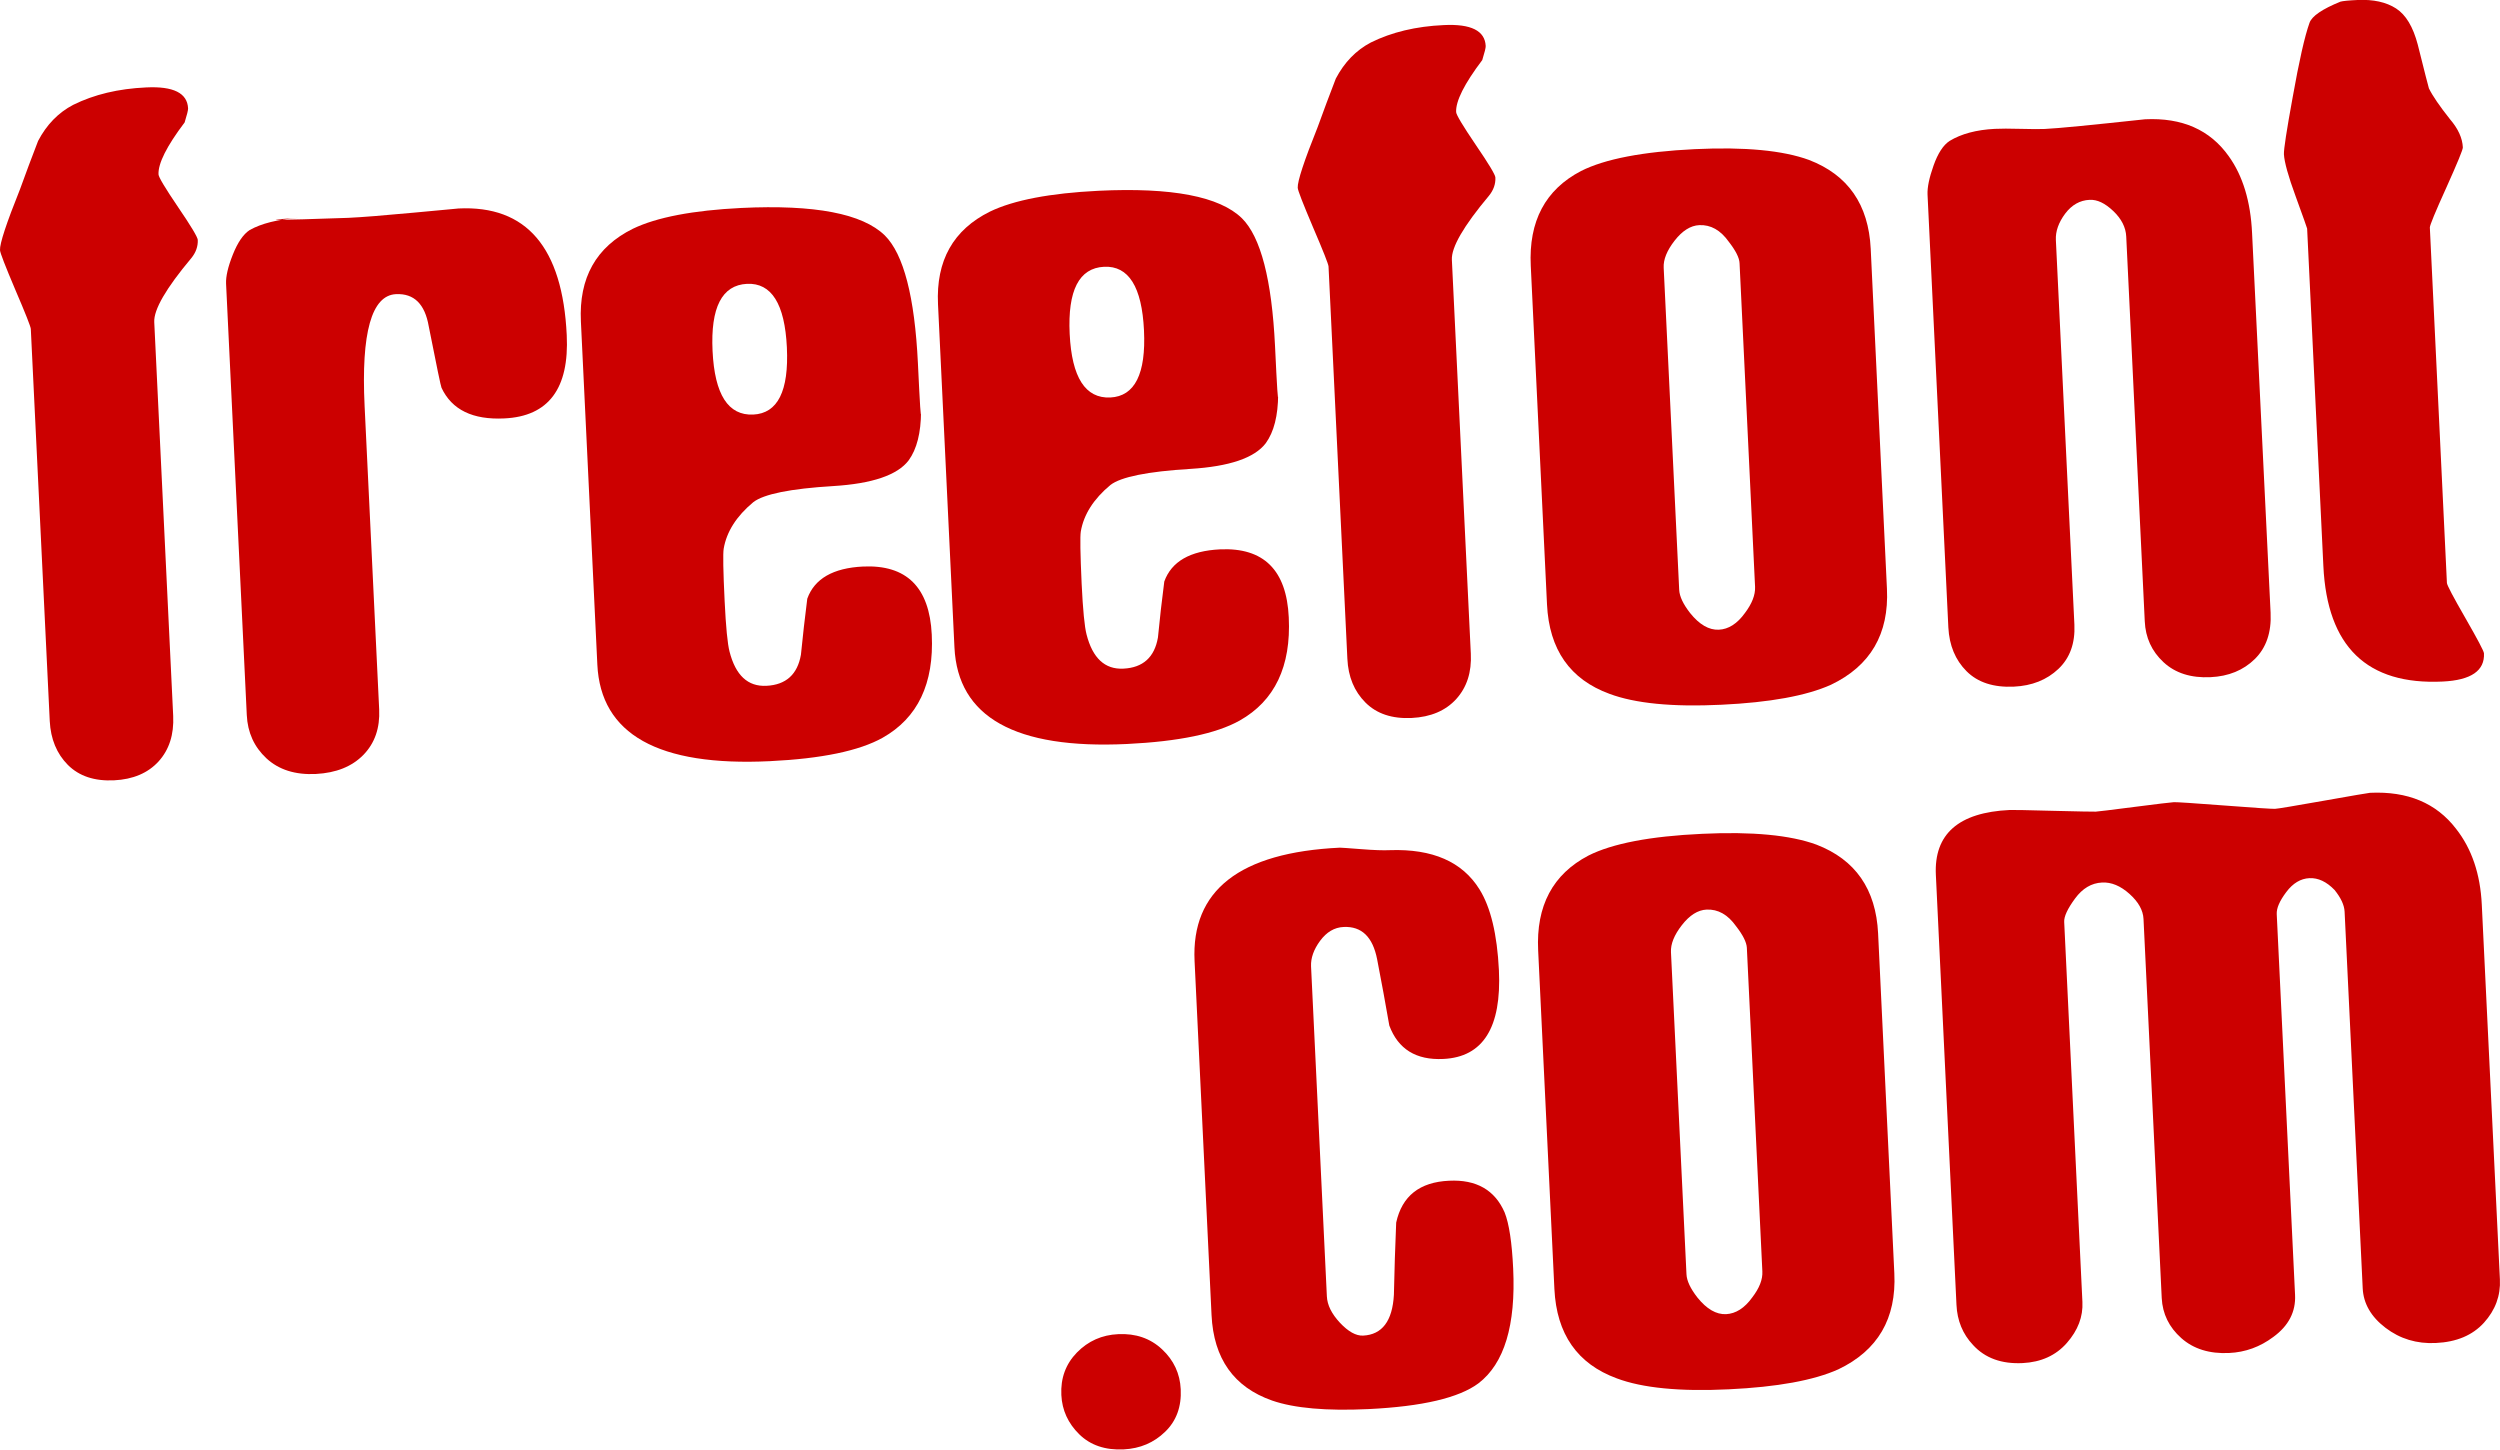
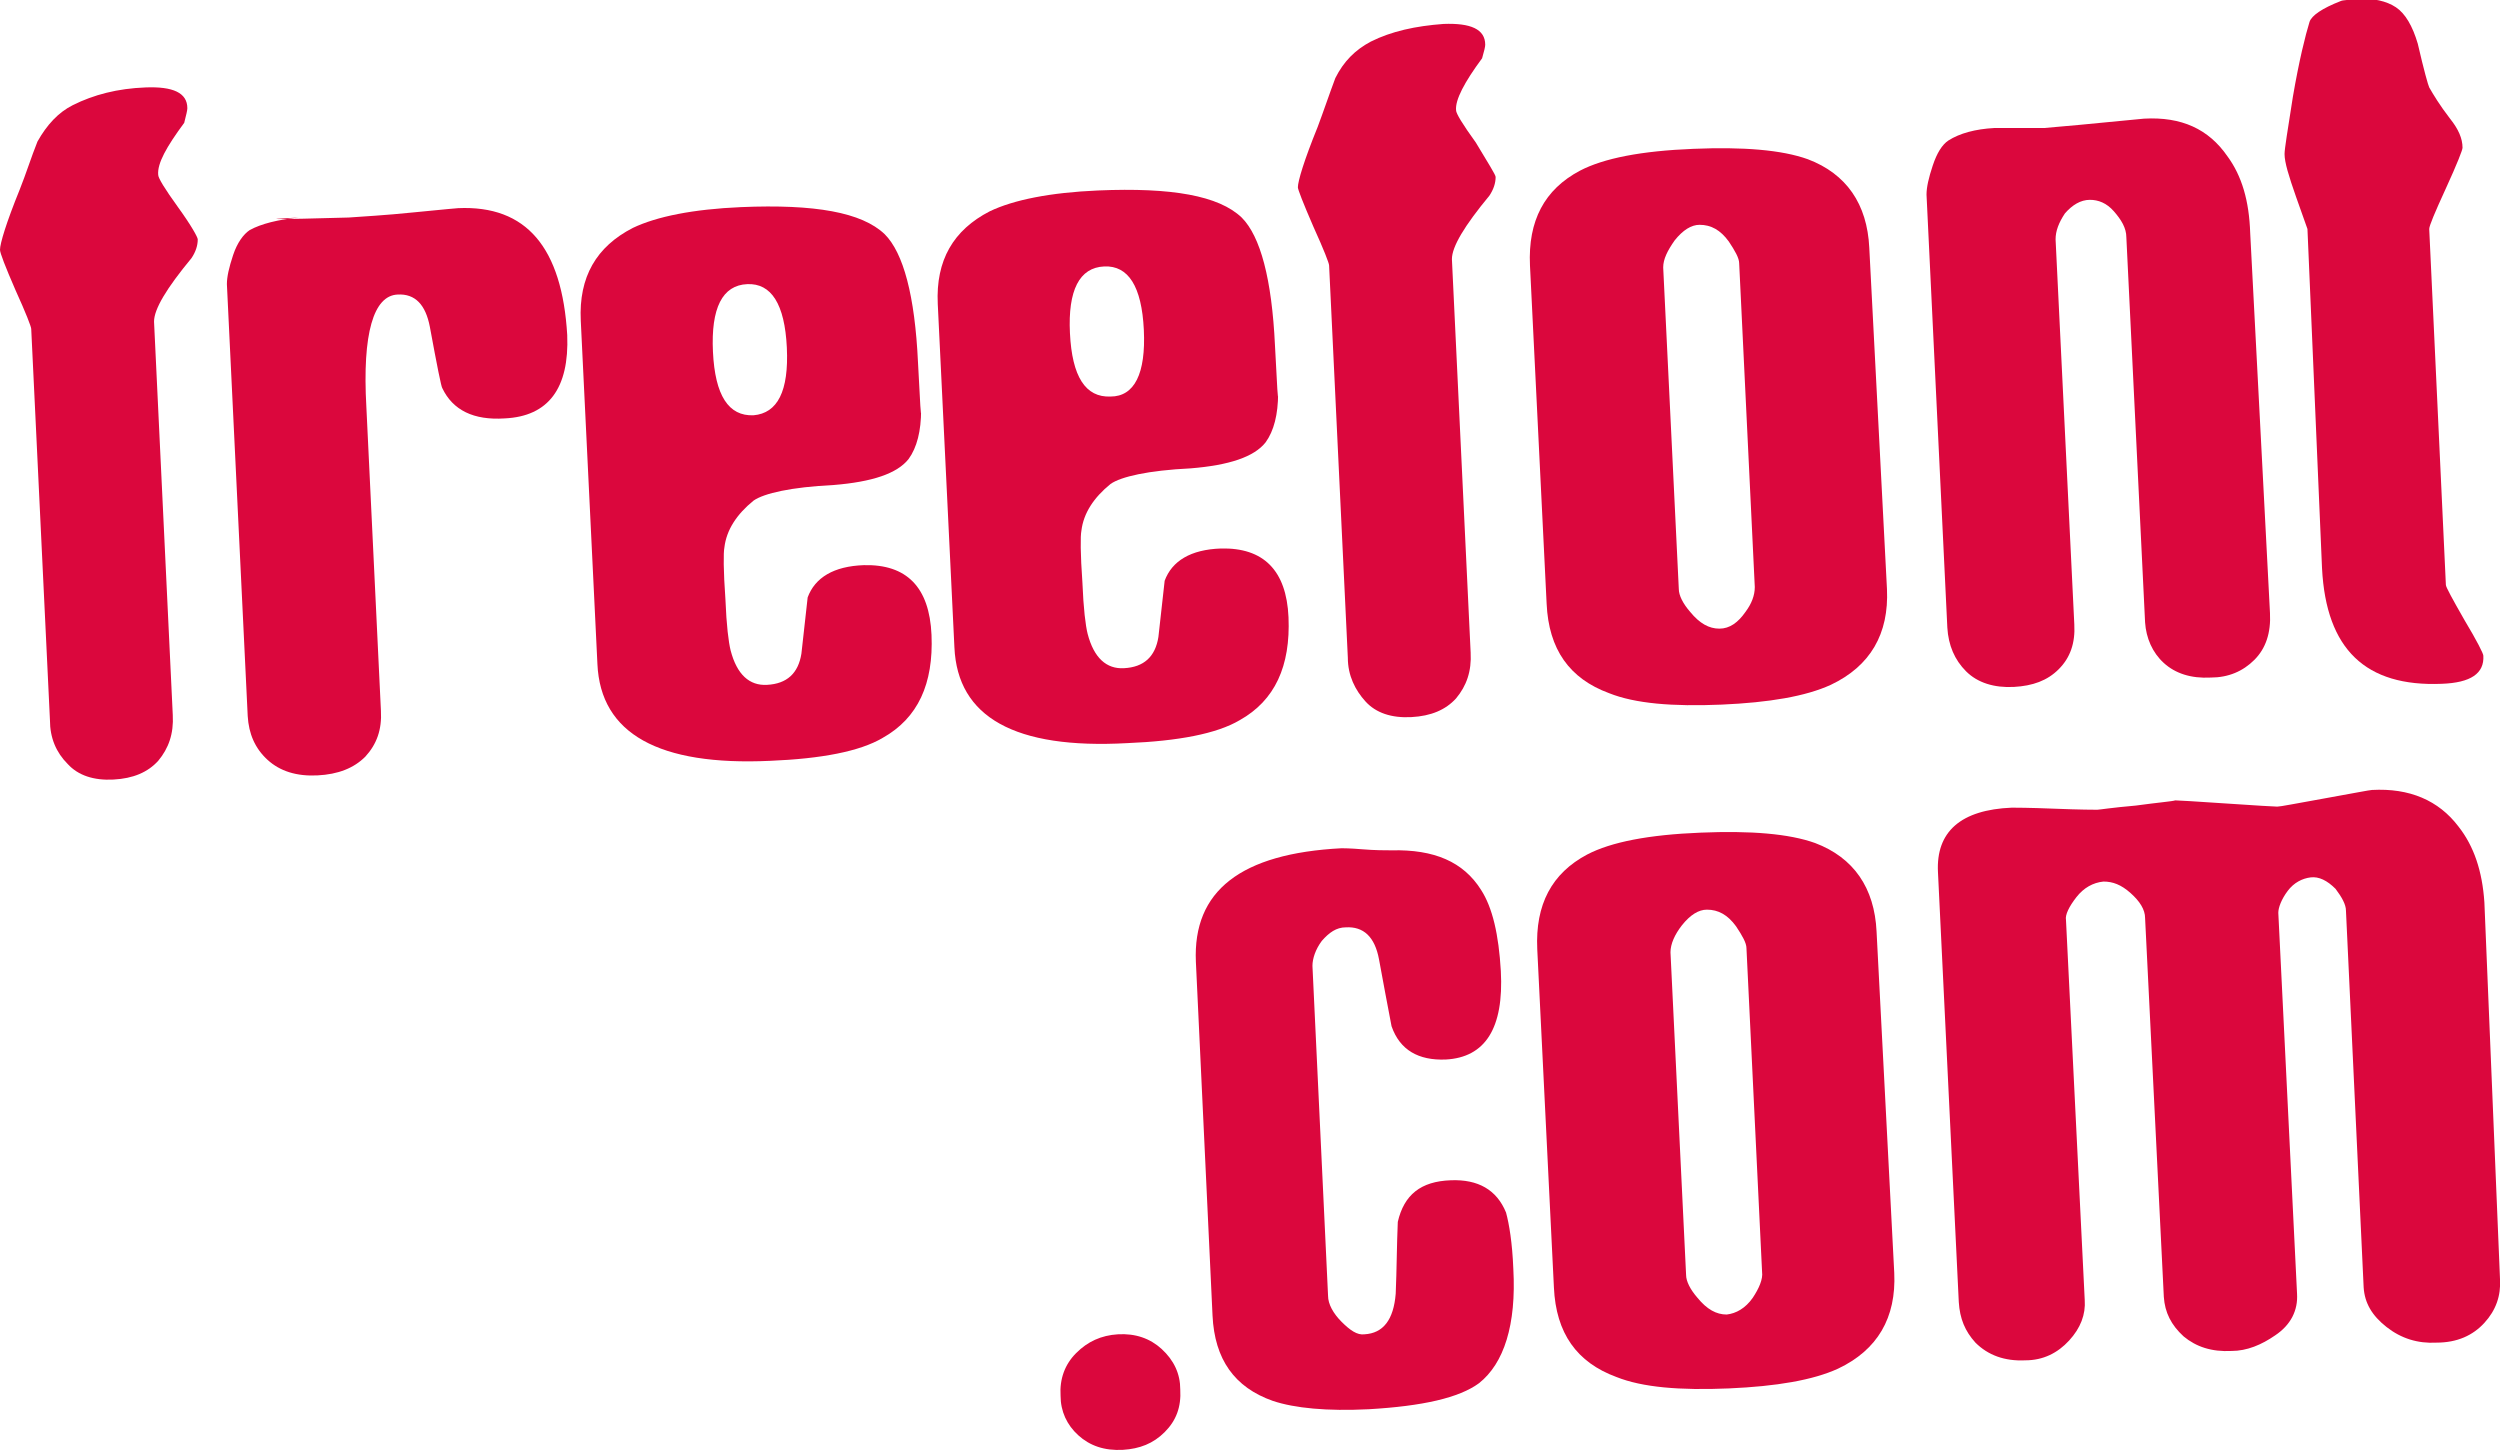
- <svg xmlns="http://www.w3.org/2000/svg" version="1.1" id="Layer_1" x="0px" y="0px" viewBox="0 0 240.19 139.26" style="enable-background:new 0 0 240.19 139.26;" xml:space="preserve">
+ <svg xmlns="http://www.w3.org/2000/svg" version="1.1" id="Layer_1" x="0px" y="0px" viewBox="0 0 240.2 139.3" style="enable-background:new 0 0 240.2 139.3;" xml:space="preserve">
  <style type="text/css">
	.st0{display:none;}
	.st1{display:inline;}
- 	.st2{fill:#CC0000;}
+ 	.st2{fill:#DB073D;}
</style>
  <g class="st0">
    <g class="st1">
-       <text transform="matrix(0.9988 -0.048 0.048 0.9988 -372.5344 216.5868)" class="st2" style="font-family:'ElliotSwonger2'; font-size:78.601px;">freefont</text>
+       <text transform="matrix(0.9988 -4.800227e-02 4.800227e-02 0.9988 -372.5341 216.5875)" style="fill:#CC0000; font-family:'ArialMT'; font-size:78.598px;">freefont</text>
    </g>
    <g class="st1">
-       <text transform="matrix(0.9988 -0.048 0.048 0.9988 -274.0081 277.6528)" class="st2" style="font-family:'ElliotSwonger2'; font-size:78.601px;">.com</text>
+       <text transform="matrix(0.9988 -4.800227e-02 4.800227e-02 0.9988 -274.0083 277.653)" style="fill:#CC0000; font-family:'ArialMT'; font-size:78.598px;">.com</text>
    </g>
  </g>
  <g>
    <g>
-       <path class="st2" d="M19,23.04c0.03,0.63-0.18,1.22-0.62,1.76c-2.43,2.9-3.62,4.95-3.56,6.15l1.82,37.84    c0.08,1.78-0.38,3.23-1.4,4.36c-1.02,1.12-2.45,1.73-4.28,1.82c-1.88,0.09-3.36-0.4-4.44-1.48c-1.07-1.08-1.65-2.48-1.74-4.21    L2.96,31.6c-0.01-0.21-0.5-1.46-1.48-3.74C0.51,25.57,0.01,24.29,0,24.03c-0.03-0.63,0.61-2.57,1.92-5.84    c0.56-1.55,1.14-3.1,1.74-4.65c0.82-1.56,1.94-2.72,3.38-3.47c2-0.99,4.33-1.55,7-1.67c2.62-0.13,3.96,0.54,4.03,2.01    c0.01,0.16-0.1,0.61-0.33,1.35c-1.73,2.29-2.56,3.95-2.51,5c0.01,0.26,0.64,1.31,1.88,3.14C18.36,21.73,18.98,22.78,19,23.04z" />
-       <path class="st2" d="M54.45,32.2c0.25,5.13-1.75,7.8-5.99,8c-3.04,0.15-5.05-0.83-6.04-2.94c-0.06-0.1-0.47-2.08-1.23-5.92    c-0.37-2.13-1.41-3.16-3.14-3.08c-2.35,0.11-3.36,3.7-3.02,10.75l1.4,29.16c0.08,1.78-0.42,3.23-1.52,4.36    c-1.1,1.12-2.62,1.73-4.56,1.83c-1.99,0.1-3.57-0.41-4.75-1.5c-1.18-1.1-1.81-2.48-1.89-4.16l-1.99-41.45    c-0.03-0.68,0.18-1.61,0.65-2.79c0.47-1.18,1.01-1.96,1.62-2.36c1.12-0.63,2.68-1.02,4.67-1.17c-4.03,0.25-2.43,0.25,4.8,0    c1.31-0.06,3.41-0.23,6.31-0.5c2.9-0.27,4.32-0.4,4.27-0.4C50.58,19.71,54.05,23.77,54.45,32.2z" />
-       <path class="st2" d="M89.52,60.97c0.23,4.71-1.35,8.01-4.72,9.91c-2.25,1.26-5.86,2.01-10.83,2.25    c-10.73,0.52-16.26-2.58-16.58-9.28l-1.58-32.97c-0.2-4.19,1.46-7.15,4.99-8.9c2.3-1.11,5.78-1.77,10.42-2    c7.05-0.34,11.64,0.54,13.79,2.64c1.81,1.8,2.87,5.9,3.18,12.28c0.19,4.03,0.29,5.57,0.3,4.63c-0.01,2.05-0.4,3.61-1.19,4.7    c-1.08,1.42-3.5,2.24-7.25,2.47c-4.12,0.25-6.68,0.77-7.68,1.55c-1.61,1.34-2.56,2.83-2.84,4.46c-0.08,0.48-0.05,2.15,0.09,5.03    c0.12,2.51,0.28,4.13,0.47,4.86c0.58,2.28,1.76,3.38,3.54,3.29c1.88-0.09,2.99-1.09,3.32-2.99c0.18-1.79,0.38-3.58,0.61-5.38    c0.69-1.92,2.48-2.95,5.36-3.09C87.09,54.24,89.3,56.41,89.52,60.97z M75.6,33.38c-0.2-4.19-1.48-6.22-3.83-6.11    c-2.41,0.12-3.51,2.27-3.31,6.45c0.2,4.19,1.5,6.22,3.91,6.11C74.72,39.72,75.8,37.57,75.6,33.38z" />
-       <path class="st2" d="M123.82,59.32c0.23,4.71-1.35,8.01-4.72,9.91c-2.25,1.26-5.86,2.01-10.83,2.25    C97.54,71.99,92.02,68.9,91.7,62.2l-1.58-32.97c-0.2-4.19,1.46-7.15,4.99-8.9c2.3-1.11,5.78-1.77,10.42-2    c7.05-0.34,11.64,0.54,13.79,2.64c1.81,1.8,2.87,5.9,3.18,12.28c0.19,4.03,0.29,5.57,0.3,4.63c-0.01,2.05-0.4,3.61-1.19,4.7    c-1.08,1.42-3.5,2.24-7.25,2.47c-4.11,0.25-6.68,0.77-7.68,1.55c-1.61,1.34-2.56,2.83-2.84,4.46c-0.08,0.48-0.05,2.15,0.08,5.03    c0.12,2.51,0.28,4.13,0.47,4.86c0.58,2.28,1.76,3.38,3.54,3.29c1.88-0.09,2.99-1.09,3.32-2.99c0.17-1.79,0.38-3.58,0.61-5.38    c0.69-1.92,2.48-2.95,5.36-3.09C121.4,52.59,123.61,54.76,123.82,59.32z M109.91,31.74c-0.2-4.19-1.48-6.22-3.83-6.11    c-2.41,0.12-3.51,2.27-3.31,6.45c0.2,4.19,1.51,6.22,3.91,6.11C109.03,38.07,110.11,35.92,109.91,31.74z" />
-       <path class="st2" d="M143.67,17.05c0.03,0.63-0.18,1.22-0.62,1.76c-2.43,2.9-3.62,4.95-3.56,6.15l1.82,37.84    c0.09,1.78-0.38,3.23-1.4,4.36c-1.02,1.12-2.45,1.73-4.28,1.82c-1.88,0.09-3.36-0.4-4.44-1.48c-1.08-1.08-1.66-2.48-1.74-4.21    l-1.81-37.69c-0.01-0.21-0.5-1.46-1.48-3.74c-0.97-2.29-1.47-3.56-1.48-3.82c-0.03-0.63,0.61-2.57,1.92-5.84    c0.56-1.55,1.14-3.1,1.74-4.65c0.82-1.56,1.94-2.72,3.37-3.47c2-0.99,4.33-1.55,7-1.67c2.62-0.13,3.96,0.54,4.03,2.01    c0.01,0.16-0.1,0.61-0.33,1.35c-1.73,2.29-2.56,3.95-2.51,5c0.01,0.26,0.64,1.31,1.88,3.14    C143.03,15.74,143.66,16.79,143.67,17.05z" />
-       <path class="st2" d="M181.29,56.57c0.21,4.34-1.59,7.41-5.38,9.22c-2.36,1.06-5.87,1.7-10.53,1.92    c-4.71,0.23-8.29-0.13-10.75-1.05c-3.79-1.39-5.79-4.25-6-8.59l-1.56-32.53c-0.21-4.29,1.4-7.32,4.83-9.11    c2.3-1.16,5.94-1.86,10.92-2.1c4.82-0.23,8.48,0.12,10.99,1.04c3.74,1.44,5.71,4.28,5.92,8.52L181.29,56.57z M168.62,56.39    l-1.49-31.1c-0.02-0.52-0.37-1.21-1.04-2.07c-0.79-1.11-1.73-1.64-2.83-1.59c-0.84,0.04-1.63,0.54-2.37,1.49    c-0.74,0.95-1.09,1.82-1.05,2.6l1.49,30.95c0.03,0.63,0.38,1.37,1.05,2.23c0.89,1.11,1.81,1.64,2.75,1.6    c0.94-0.04,1.78-0.58,2.52-1.61C168.32,58,168.65,57.17,168.62,56.39z" />
-       <path class="st2" d="M218.15,58.87c0.09,1.89-0.42,3.37-1.52,4.45c-1.1,1.08-2.52,1.66-4.25,1.74c-1.88,0.09-3.39-0.39-4.52-1.44    c-1.13-1.05-1.73-2.36-1.8-3.93l-1.78-36.96c-0.04-0.89-0.46-1.71-1.25-2.46c-0.79-0.75-1.54-1.11-2.27-1.07    c-0.93,0.04-1.72,0.49-2.35,1.33c-0.63,0.85-0.93,1.69-0.89,2.53l1.78,36.96c0.08,1.78-0.43,3.2-1.54,4.25    c-1.11,1.05-2.54,1.62-4.27,1.7c-1.95,0.09-3.47-0.4-4.55-1.48c-1.08-1.08-1.66-2.48-1.75-4.21l-2-41.59    c-0.03-0.68,0.16-1.61,0.58-2.79c0.42-1.18,0.93-1.96,1.54-2.36c1.12-0.68,2.57-1.07,4.35-1.16c0.58-0.03,1.4-0.03,2.48,0    c1.08,0.03,1.85,0.03,2.32,0.01c1.31-0.06,4.52-0.38,9.63-0.93c3.56-0.17,6.24,1.01,8.04,3.55c1.35,1.88,2.1,4.34,2.24,7.38    L218.15,58.87z" />
-       <path class="st2" d="M236.62,14.16c0.01,0.21-0.52,1.49-1.58,3.85c-1.07,2.36-1.6,3.65-1.59,3.85l1.64,34.15    c0.01,0.21,0.6,1.33,1.78,3.38c1.17,2.04,1.77,3.17,1.78,3.38c0.08,1.67-1.24,2.58-3.96,2.71c-7.28,0.35-11.1-3.35-11.47-11.1    l-1.56-32.42c0-0.05-0.37-1.07-1.09-3.06c-0.73-1.98-1.1-3.34-1.14-4.08c-0.02-0.47,0.26-2.29,0.84-5.47    c0.62-3.49,1.16-5.88,1.62-7.16c0.23-0.64,1.22-1.32,2.97-2.03c0.21-0.06,0.75-0.12,1.64-0.16c1.52-0.07,2.75,0.2,3.7,0.81    c0.95,0.61,1.64,1.77,2.09,3.48c0.65,2.59,1,3.99,1.07,4.2c0.35,0.72,1.03,1.71,2.03,2.97C236.17,12.37,236.58,13.27,236.62,14.16    z" />
+       <path class="st2" d="M19,23c0,0.6-0.2,1.2-0.6,1.8c-2.4,2.9-3.6,4.9-3.6,6.1l1.8,37.8c0.1,1.8-0.4,3.2-1.4,4.4    c-1,1.1-2.4,1.7-4.3,1.8c-1.9,0.1-3.4-0.4-4.4-1.5c-1.1-1.1-1.7-2.5-1.7-4.2L3,31.6c0-0.2-0.5-1.5-1.5-3.7C0.5,25.6,0,24.3,0,24    c0-0.6,0.6-2.6,1.9-5.8c0.6-1.5,1.1-3.1,1.7-4.6C4.5,12,5.6,10.8,7,10.1c2-1,4.3-1.6,7-1.7c2.6-0.1,4,0.5,4,2    c0,0.2-0.1,0.6-0.3,1.4c-1.7,2.3-2.6,3.9-2.5,5c0,0.3,0.6,1.3,1.9,3.1C18.4,21.7,19,22.8,19,23z" />
+       <path class="st2" d="M54.5,32.2c0.2,5.1-1.8,7.8-6,8c-3,0.2-5-0.8-6-2.9c-0.1-0.1-0.5-2.1-1.2-5.9c-0.4-2.1-1.4-3.2-3.1-3.1    c-2.3,0.1-3.4,3.7-3,10.8l1.4,29.2c0.1,1.8-0.4,3.2-1.5,4.4c-1.1,1.1-2.6,1.7-4.6,1.8c-2,0.1-3.6-0.4-4.8-1.5    c-1.2-1.1-1.8-2.5-1.9-4.2l-2-41.5c0-0.7,0.2-1.6,0.6-2.8s1-2,1.6-2.4c1.1-0.6,2.7-1,4.7-1.2c-4,0.2-2.4,0.2,4.8,0    c1.3-0.1,3.4-0.2,6.3-0.5S44.1,20,44,20C50.6,19.7,54,23.8,54.5,32.2z" />
+       <path class="st2" d="M89.5,61c0.2,4.7-1.3,8-4.7,9.9c-2.2,1.3-5.9,2-10.8,2.2c-10.7,0.5-16.3-2.6-16.6-9.3l-1.6-33    c-0.2-4.2,1.5-7.1,5-8.9c2.3-1.1,5.8-1.8,10.4-2c7.1-0.3,11.6,0.5,13.8,2.6c1.8,1.8,2.9,5.9,3.2,12.3c0.2,4,0.3,5.6,0.3,4.6    c0,2-0.4,3.6-1.2,4.7c-1.1,1.4-3.5,2.2-7.2,2.5c-4.1,0.2-6.7,0.8-7.7,1.5c-1.6,1.3-2.6,2.8-2.8,4.5c-0.1,0.5-0.1,2.2,0.1,5    c0.1,2.5,0.3,4.1,0.5,4.9c0.6,2.3,1.8,3.4,3.5,3.3c1.9-0.1,3-1.1,3.3-3c0.2-1.8,0.4-3.6,0.6-5.4c0.7-1.9,2.5-3,5.4-3.1    C87.1,54.2,89.3,56.4,89.5,61z M75.6,33.4c-0.2-4.2-1.5-6.2-3.8-6.1c-2.4,0.1-3.5,2.3-3.3,6.5c0.2,4.2,1.5,6.2,3.9,6.1    C74.7,39.7,75.8,37.6,75.6,33.4z" />
+       <path class="st2" d="M123.8,59.3c0.2,4.7-1.3,8-4.7,9.9c-2.2,1.3-5.9,2-10.8,2.2C97.5,72,92,68.9,91.7,62.2l-1.6-33    c-0.2-4.2,1.5-7.1,5-8.9c2.3-1.1,5.8-1.8,10.4-2c7.1-0.3,11.6,0.5,13.8,2.6c1.8,1.8,2.9,5.9,3.2,12.3c0.2,4,0.3,5.6,0.3,4.6    c0,2-0.4,3.6-1.2,4.7c-1.1,1.4-3.5,2.2-7.2,2.5c-4.1,0.2-6.7,0.8-7.7,1.5c-1.6,1.3-2.6,2.8-2.8,4.5c-0.1,0.5-0.1,2.2,0.1,5    c0.1,2.5,0.3,4.1,0.5,4.9c0.6,2.3,1.8,3.4,3.5,3.3c1.9-0.1,3-1.1,3.3-3c0.2-1.8,0.4-3.6,0.6-5.4c0.7-1.9,2.5-3,5.4-3.1    C121.4,52.6,123.6,54.8,123.8,59.3z M109.9,31.7c-0.2-4.2-1.5-6.2-3.8-6.1c-2.4,0.1-3.5,2.3-3.3,6.4c0.2,4.2,1.5,6.2,3.9,6.1    C109,38.1,110.1,35.9,109.9,31.7z" />
+       <path class="st2" d="M143.7,17c0,0.6-0.2,1.2-0.6,1.8c-2.4,2.9-3.6,4.9-3.6,6.1l1.8,37.8c0.1,1.8-0.4,3.2-1.4,4.4    c-1,1.1-2.4,1.7-4.3,1.8c-1.9,0.1-3.4-0.4-4.4-1.5s-1.7-2.5-1.7-4.2l-1.8-37.7c0-0.2-0.5-1.5-1.5-3.7c-1-2.3-1.5-3.6-1.5-3.8    c0-0.6,0.6-2.6,1.9-5.8c0.6-1.6,1.1-3.1,1.7-4.7c0.8-1.6,1.9-2.7,3.4-3.5c2-1,4.3-1.5,7-1.7c2.6-0.1,4,0.5,4,2    c0,0.2-0.1,0.6-0.3,1.3c-1.7,2.3-2.6,4-2.5,5c0,0.3,0.6,1.3,1.9,3.1C143,15.7,143.7,16.8,143.7,17z" />
+       <path class="st2" d="M181.3,56.6c0.2,4.3-1.6,7.4-5.4,9.2c-2.4,1.1-5.9,1.7-10.5,1.9c-4.7,0.2-8.3-0.1-10.8-1.1    c-3.8-1.4-5.8-4.2-6-8.6l-1.6-32.5c-0.2-4.3,1.4-7.3,4.8-9.1c2.3-1.2,5.9-1.9,10.9-2.1c4.8-0.2,8.5,0.1,11,1    c3.7,1.4,5.7,4.3,5.9,8.5L181.3,56.6z M168.6,56.4l-1.5-31.1c0-0.5-0.4-1.2-1-2.1c-0.8-1.1-1.7-1.6-2.8-1.6    c-0.8,0-1.6,0.5-2.4,1.5c-0.7,1-1.1,1.8-1.1,2.6l1.5,30.9c0,0.6,0.4,1.4,1.1,2.2c0.9,1.1,1.8,1.6,2.8,1.6s1.8-0.6,2.5-1.6    C168.3,58,168.6,57.2,168.6,56.4z" />
+       <path class="st2" d="M218.1,58.9c0.1,1.9-0.4,3.4-1.5,4.5s-2.5,1.7-4.2,1.7c-1.9,0.1-3.4-0.4-4.5-1.4s-1.7-2.4-1.8-3.9l-1.8-37    c0-0.9-0.5-1.7-1.2-2.5s-1.5-1.1-2.3-1.1c-0.9,0-1.7,0.5-2.4,1.3c-0.6,0.9-0.9,1.7-0.9,2.5l1.8,37c0.1,1.8-0.4,3.2-1.5,4.3    s-2.5,1.6-4.3,1.7c-1.9,0.1-3.5-0.4-4.6-1.5s-1.7-2.5-1.8-4.2l-2-41.6c0-0.7,0.2-1.6,0.6-2.8s0.9-2,1.5-2.4    c1.1-0.7,2.6-1.1,4.4-1.2c0.6,0,1.4,0,2.5,0s1.9,0,2.3,0c1.3-0.1,4.5-0.4,9.6-0.9c3.6-0.2,6.2,1,8,3.6c1.4,1.9,2.1,4.3,2.2,7.4    L218.1,58.9z" />
+       <path class="st2" d="M236.6,14.2c0,0.2-0.5,1.5-1.6,3.9c-1.1,2.4-1.6,3.6-1.6,3.9l1.6,34.2c0,0.2,0.6,1.3,1.8,3.4    c1.2,2,1.8,3.2,1.8,3.4c0.1,1.7-1.2,2.6-4,2.7c-7.3,0.3-11.1-3.3-11.5-11.1L221.7,22c0,0-0.4-1.1-1.1-3.1c-0.7-2-1.1-3.3-1.1-4.1    c0-0.5,0.3-2.3,0.8-5.5c0.6-3.5,1.2-5.9,1.6-7.2c0.2-0.6,1.2-1.3,3-2c0.2-0.1,0.8-0.1,1.6-0.2c1.5-0.1,2.8,0.2,3.7,0.8    s1.6,1.8,2.1,3.5c0.6,2.6,1,4,1.1,4.2c0.4,0.7,1,1.7,2,3C236.2,12.4,236.6,13.3,236.6,14.2z" />
    </g>
    <g>
-       <path class="st2" d="M113.44,133.48c0.08,1.67-0.42,3.04-1.5,4.08c-1.08,1.05-2.4,1.61-3.97,1.69c-1.78,0.09-3.21-0.4-4.28-1.45    c-1.07-1.05-1.65-2.31-1.72-3.77c-0.08-1.62,0.42-2.98,1.5-4.09c1.08-1.1,2.4-1.69,3.97-1.76c1.67-0.08,3.08,0.4,4.2,1.45    C112.77,130.68,113.37,131.97,113.44,133.48z" />
-       <path class="st2" d="M145.38,121.88c0.26,5.44-0.85,9.12-3.33,11.02c-1.87,1.4-5.4,2.23-10.58,2.48    c-4.03,0.19-7.11-0.08-9.25-0.82c-3.68-1.29-5.62-4.03-5.82-8.22l-1.63-34c-0.33-6.8,4.33-10.44,13.96-10.9    c0.1,0,0.77,0.04,2.01,0.14c1.24,0.1,2.17,0.13,2.8,0.1c4.09-0.14,6.95,1.11,8.6,3.76c1.08,1.73,1.7,4.32,1.87,7.78    c0.26,5.5-1.52,8.34-5.34,8.52c-2.62,0.13-4.35-0.95-5.19-3.21c-0.36-2.08-0.75-4.2-1.17-6.36c-0.42-2.16-1.49-3.19-3.22-3.11    c-0.89,0.04-1.64,0.49-2.26,1.33c-0.62,0.84-0.9,1.66-0.87,2.44l1.52,31.72c0.04,0.84,0.46,1.68,1.26,2.54    c0.8,0.85,1.54,1.26,2.22,1.23c1.83-0.09,2.82-1.4,2.96-3.92c0.05-2.31,0.12-4.62,0.22-6.94c0.56-2.55,2.25-3.89,5.08-4.02    c2.62-0.13,4.4,0.89,5.34,3.05C144.99,117.57,145.26,119.37,145.38,121.88z" />
-       <path class="st2" d="M182,122.34c0.21,4.34-1.59,7.41-5.38,9.22c-2.36,1.06-5.87,1.7-10.53,1.92c-4.71,0.23-8.3-0.13-10.75-1.05    c-3.79-1.39-5.79-4.25-6-8.59l-1.56-32.53c-0.21-4.29,1.41-7.32,4.83-9.11c2.3-1.16,5.94-1.86,10.92-2.09    c4.81-0.23,8.48,0.12,10.99,1.04c3.74,1.44,5.71,4.28,5.92,8.52L182,122.34z M169.32,122.15l-1.49-31.1    c-0.03-0.52-0.37-1.21-1.04-2.07c-0.79-1.11-1.73-1.64-2.83-1.59c-0.84,0.04-1.63,0.54-2.37,1.49c-0.74,0.95-1.09,1.82-1.05,2.6    l1.49,30.95c0.03,0.63,0.38,1.37,1.05,2.23c0.89,1.11,1.81,1.64,2.75,1.6c0.94-0.05,1.78-0.58,2.52-1.61    C169.03,123.76,169.36,122.94,169.32,122.15z" />
-       <path class="st2" d="M240.18,122.91c0.08,1.57-0.44,2.96-1.53,4.17c-1.1,1.21-2.64,1.86-4.63,1.95c-1.83,0.09-3.44-0.4-4.83-1.46    c-1.39-1.06-2.12-2.33-2.19-3.79l-1.74-36.19c-0.03-0.63-0.35-1.32-0.96-2.08c-0.77-0.8-1.58-1.18-2.42-1.14    c-0.84,0.04-1.58,0.48-2.22,1.33c-0.64,0.85-0.95,1.55-0.92,2.13l1.76,36.58c0.08,1.62-0.62,2.97-2.09,4.04    c-1.27,0.95-2.68,1.47-4.25,1.54c-1.88,0.09-3.42-0.39-4.59-1.43c-1.18-1.05-1.8-2.33-1.88-3.84l-1.75-36.43    c-0.04-0.84-0.49-1.64-1.35-2.41c-0.86-0.77-1.74-1.14-2.64-1.09c-1.01,0.05-1.87,0.56-2.59,1.54c-0.72,0.98-1.07,1.73-1.04,2.25    l1.75,36.51c0.07,1.41-0.43,2.72-1.49,3.93c-1.06,1.21-2.48,1.85-4.25,1.94c-2.03,0.1-3.62-0.48-4.77-1.74    c-0.99-1.05-1.52-2.34-1.59-3.86l-1.98-41.3c-0.19-3.93,2.18-6.01,7.1-6.24c0.26-0.01,1.64,0.01,4.13,0.08    c2.49,0.06,3.87,0.09,4.13,0.08c0.21-0.01,1.43-0.16,3.68-0.45c2.24-0.29,3.52-0.44,3.83-0.46c0.26-0.01,1.88,0.09,4.86,0.32    c2.97,0.23,4.59,0.33,4.85,0.32c0.26-0.01,1.81-0.27,4.64-0.77c2.83-0.5,4.33-0.76,4.49-0.77c3.61-0.17,6.37,0.98,8.27,3.46    c1.51,1.92,2.33,4.35,2.47,7.28L240.18,122.91z" />
+       <path class="st2" d="M113.4,133.5c0.1,1.7-0.4,3-1.5,4.1c-1.1,1.1-2.4,1.6-4,1.7c-1.8,0.1-3.2-0.4-4.3-1.4s-1.7-2.3-1.7-3.8    c-0.1-1.6,0.4-3,1.5-4.1c1.1-1.1,2.4-1.7,4-1.8c1.7-0.1,3.1,0.4,4.2,1.4C112.8,130.7,113.4,132,113.4,133.5z" />
+       <path class="st2" d="M145.4,121.9c0.3,5.4-0.9,9.1-3.3,11c-1.9,1.4-5.4,2.2-10.6,2.5c-4,0.2-7.1-0.1-9.2-0.8    c-3.7-1.3-5.6-4-5.8-8.2l-1.6-34c-0.3-6.8,4.3-10.4,14-10.9c0.1,0,0.8,0,2,0.1c1.2,0.1,2.2,0.1,2.8,0.1c4.1-0.1,6.9,1.1,8.6,3.8    c1.1,1.7,1.7,4.3,1.9,7.8c0.3,5.5-1.5,8.3-5.3,8.5c-2.6,0.1-4.4-0.9-5.2-3.2c-0.4-2.1-0.8-4.2-1.2-6.4s-1.5-3.2-3.2-3.1    c-0.9,0-1.6,0.5-2.3,1.3c-0.6,0.8-0.9,1.7-0.9,2.4l1.5,31.7c0,0.8,0.5,1.7,1.3,2.5c0.8,0.8,1.5,1.3,2.2,1.2c1.8-0.1,2.8-1.4,3-3.9    c0.1-2.3,0.1-4.6,0.2-6.9c0.6-2.6,2.2-3.9,5.1-4c2.6-0.1,4.4,0.9,5.3,3.1C145,117.6,145.3,119.4,145.4,121.9z" />
+       <path class="st2" d="M182,122.3c0.2,4.3-1.6,7.4-5.4,9.2c-2.4,1.1-5.9,1.7-10.5,1.9c-4.7,0.2-8.3-0.1-10.8-1.1    c-3.8-1.4-5.8-4.2-6-8.6l-1.6-32.5c-0.2-4.3,1.4-7.3,4.8-9.1c2.3-1.2,5.9-1.9,10.9-2.1c4.8-0.2,8.5,0.1,11,1    c3.7,1.4,5.7,4.3,5.9,8.5L182,122.3z M169.3,122.2l-1.5-31.1c0-0.5-0.4-1.2-1-2.1c-0.8-1.1-1.7-1.6-2.8-1.6    c-0.8,0-1.6,0.5-2.4,1.5c-0.7,0.9-1.1,1.8-1.1,2.6l1.5,31c0,0.6,0.4,1.4,1.1,2.2c0.9,1.1,1.8,1.6,2.8,1.6c0.9-0.1,1.8-0.6,2.5-1.6    C169,123.8,169.4,122.9,169.3,122.2z" />
+       <path class="st2" d="M240.2,122.9c0.1,1.6-0.4,3-1.5,4.2c-1.1,1.2-2.6,1.9-4.6,1.9c-1.8,0.1-3.4-0.4-4.8-1.5    c-1.4-1.1-2.1-2.3-2.2-3.8l-1.7-36.2c0-0.6-0.4-1.3-1-2.1c-0.8-0.8-1.6-1.2-2.4-1.1s-1.6,0.5-2.2,1.3s-0.9,1.6-0.9,2.1l1.8,36.6    c0.1,1.6-0.6,3-2.1,4c-1.3,0.9-2.7,1.5-4.2,1.5c-1.9,0.1-3.4-0.4-4.6-1.4c-1.2-1.1-1.8-2.3-1.9-3.8l-1.8-36.4    c0-0.8-0.5-1.6-1.4-2.4c-0.9-0.8-1.7-1.1-2.6-1.1c-1,0.1-1.9,0.6-2.6,1.5s-1.1,1.7-1,2.2l1.8,36.5c0.1,1.4-0.4,2.7-1.5,3.9    c-1.1,1.2-2.5,1.9-4.2,1.9c-2,0.1-3.6-0.5-4.8-1.7c-1-1.1-1.5-2.3-1.6-3.9l-2-41.3c-0.2-3.9,2.2-6,7.1-6.2c0.3,0,1.6,0,4.1,0.1    c2.5,0.1,3.9,0.1,4.1,0.1c0.2,0,1.4-0.2,3.7-0.4c2.2-0.3,3.5-0.4,3.8-0.5c0.3,0,1.9,0.1,4.9,0.3c3,0.2,4.6,0.3,4.9,0.3    c0.3,0,1.8-0.3,4.6-0.8s4.3-0.8,4.5-0.8c3.6-0.2,6.4,1,8.3,3.5c1.5,1.9,2.3,4.3,2.5,7.3L240.2,122.9z" />
    </g>
  </g>
</svg>
